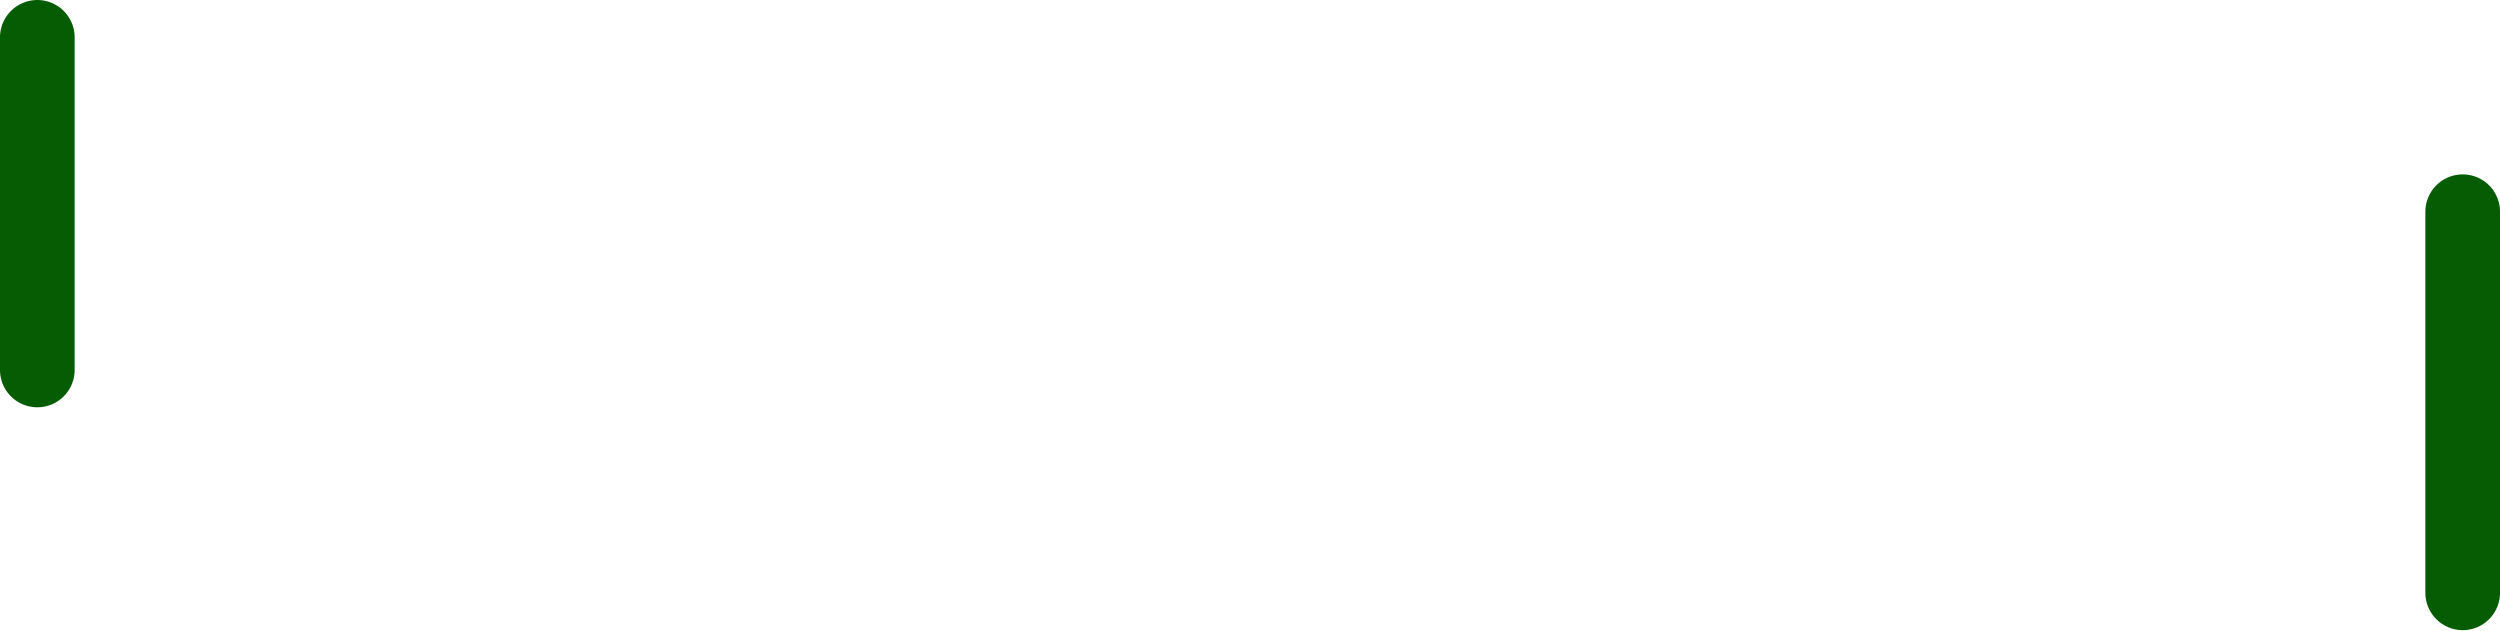
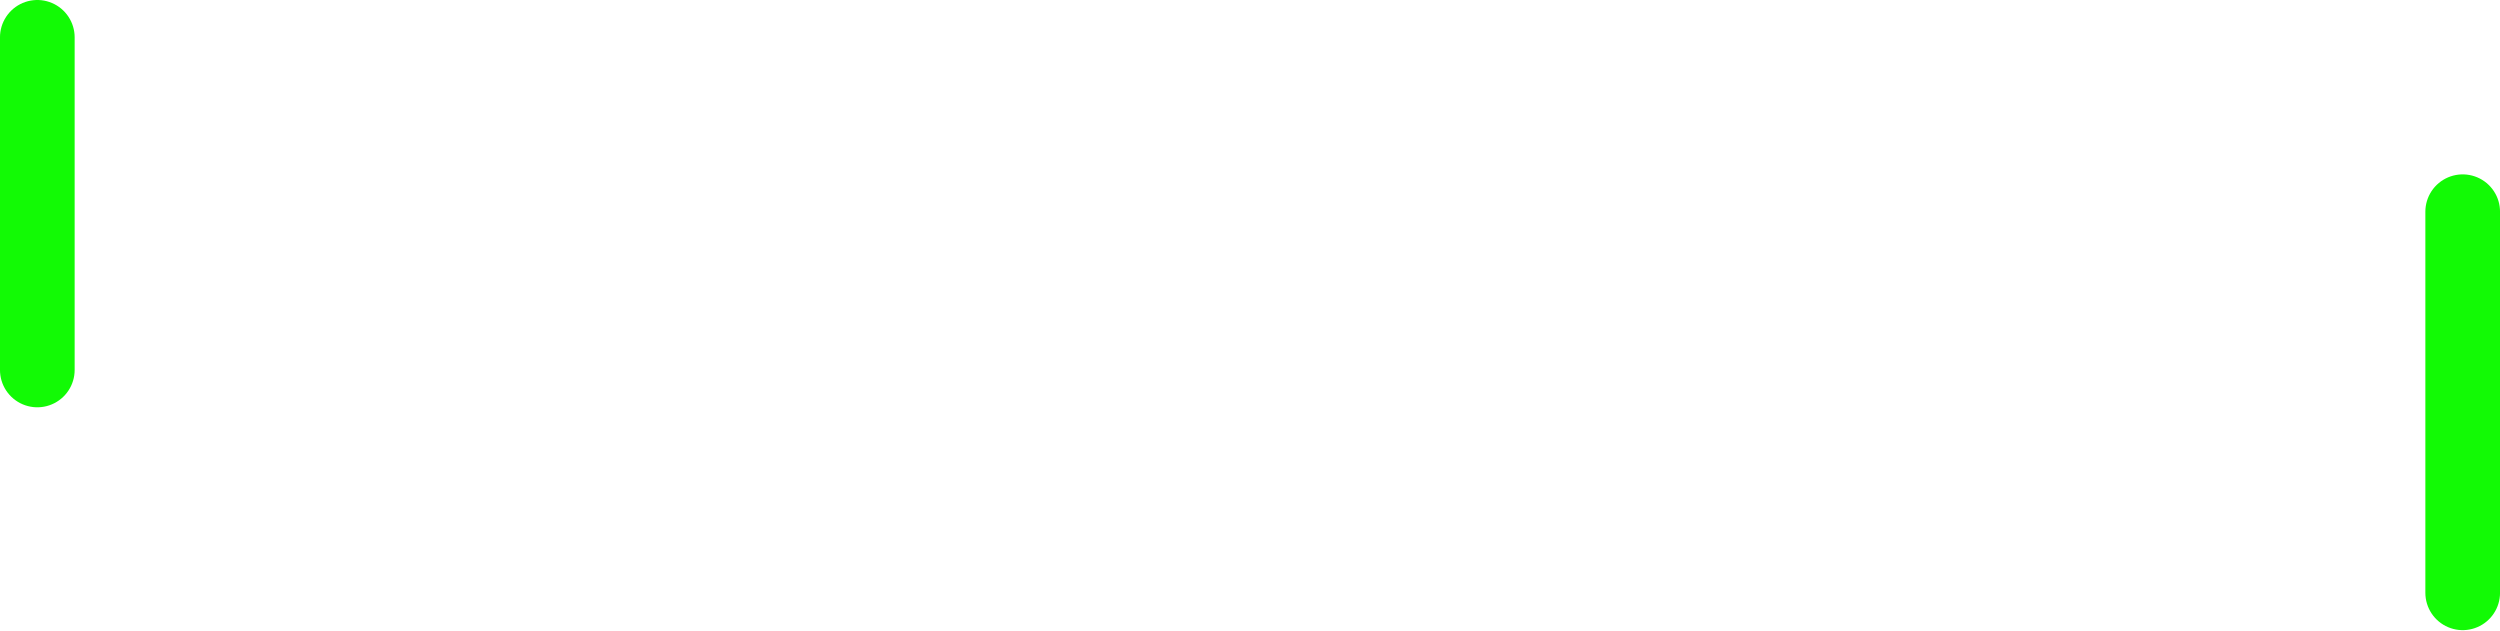
<svg xmlns="http://www.w3.org/2000/svg" version="1.1" width="66.965" height="16.879" viewBox="0,0,66.965,16.879">
  <g transform="translate(-206.2284,-171.3421)">
    <g data-paper-data="{&quot;isPaintingLayer&quot;:true}" fill="none" fill-rule="nonzero" stroke="#065c02" stroke-width="2" stroke-linecap="round" stroke-linejoin="miter" stroke-miterlimit="10" stroke-dasharray="" stroke-dashoffset="0" style="mix-blend-mode: normal">
-       <path d="M207.228,172.342v8.91" />
-       <path d="M272.194,187.221v-10.208" />
+       <path d="M207.228,172.342v8.91" style="stroke: rgb(18, 250, 5);" />
+       <path d="M272.194,187.221v-10.208" style="stroke: rgb(18, 250, 5);" />
    </g>
  </g>
</svg>
